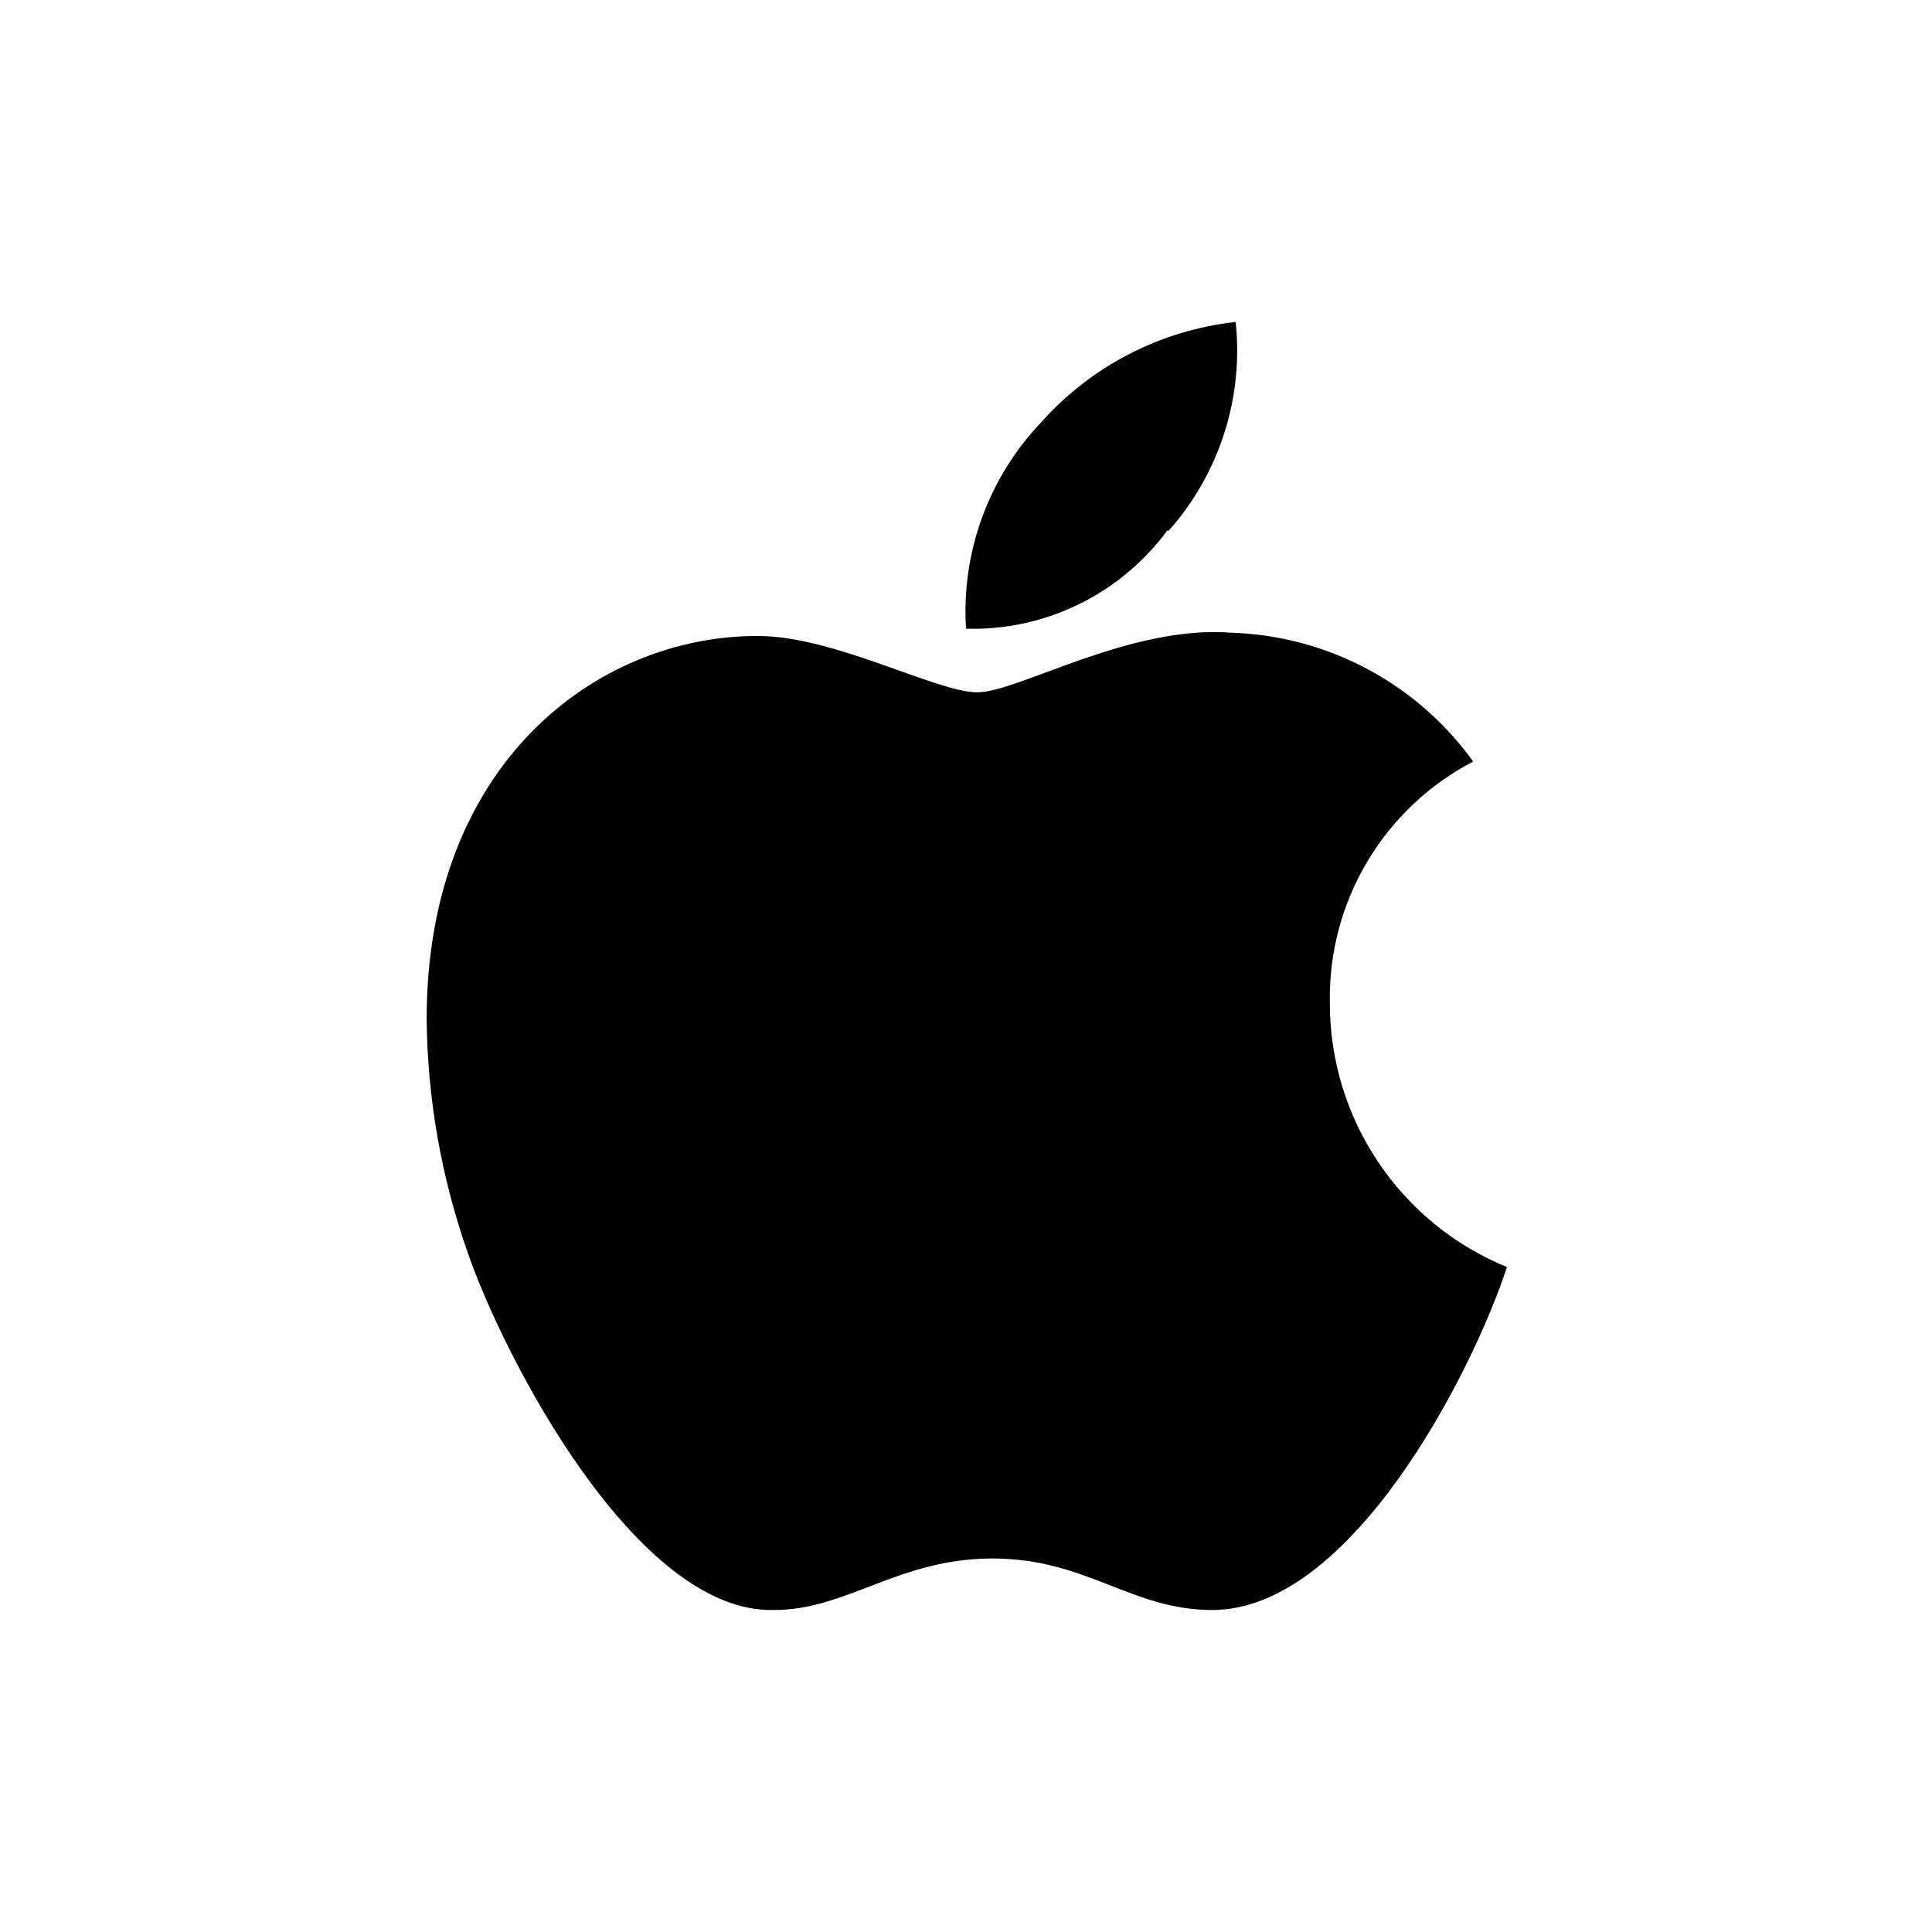
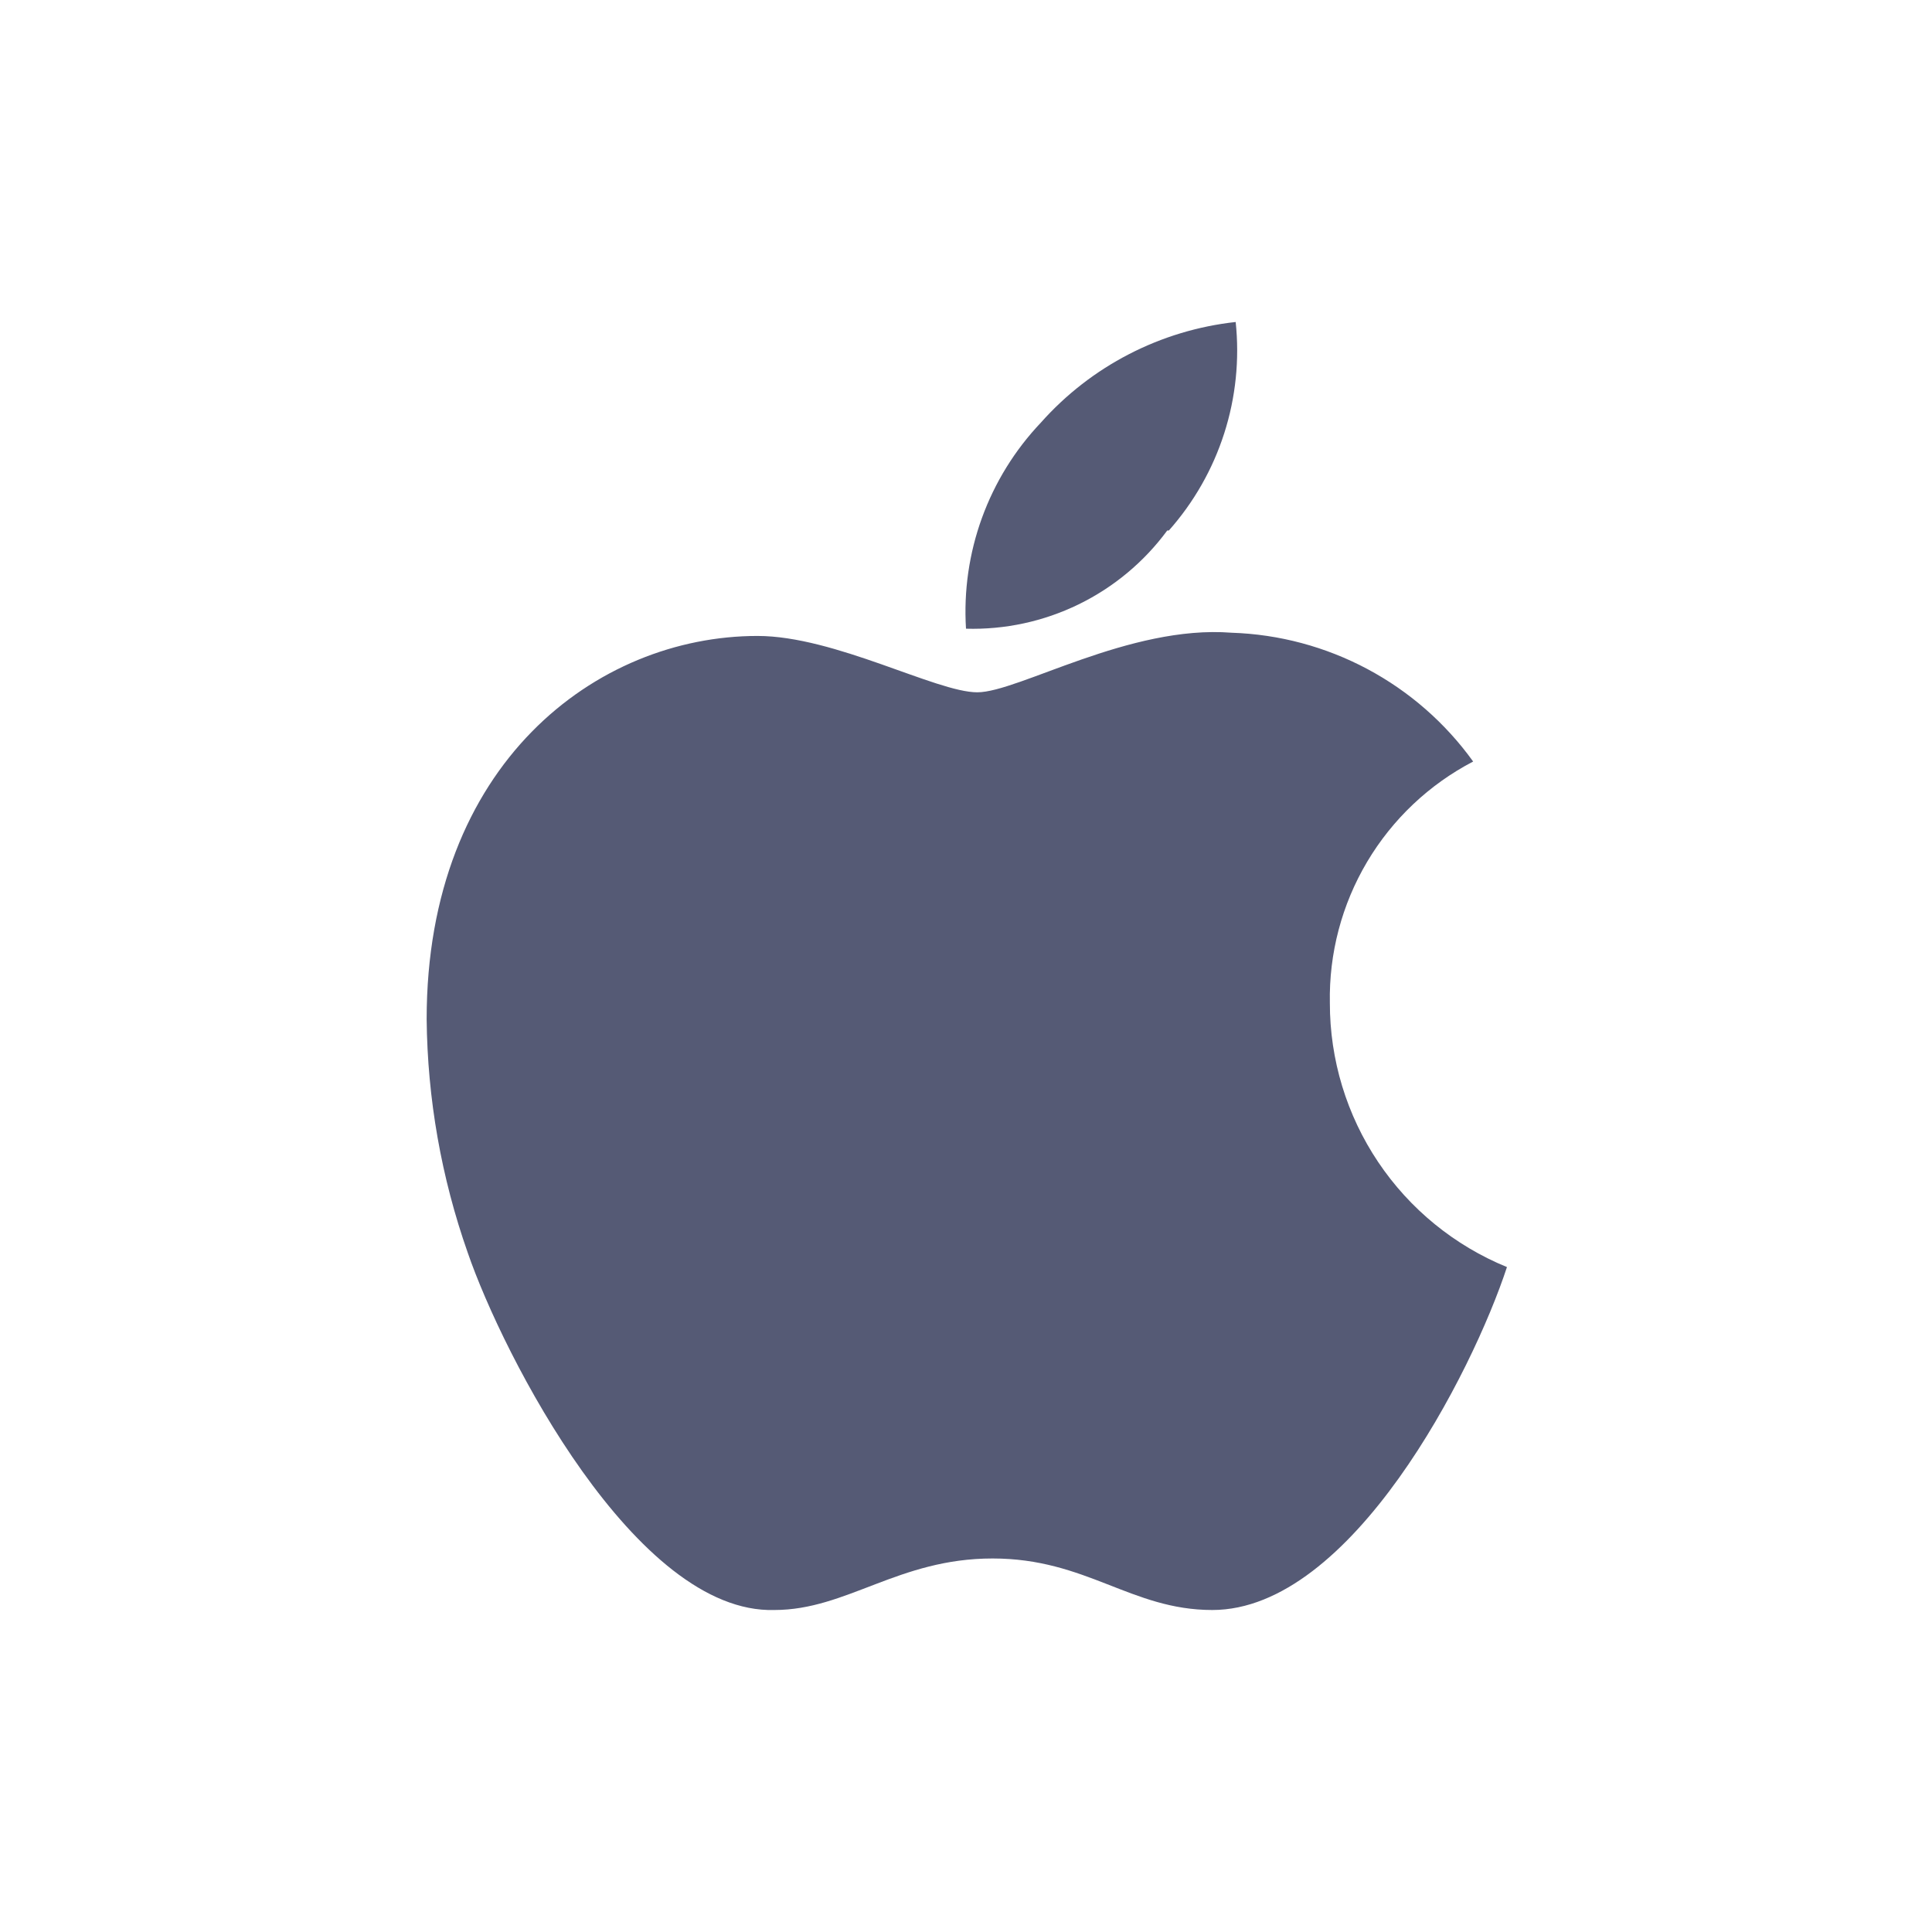
- <svg xmlns="http://www.w3.org/2000/svg" width="800px" height="800px" viewBox="0 0 24 24" fill="none">
-   <path d="M16.52 12.46C16.508 11.844 16.668 11.236 16.983 10.707C17.297 10.177 17.753 9.745 18.3 9.46C17.956 8.981 17.506 8.588 16.986 8.311C16.466 8.033 15.889 7.879 15.3 7.86C14.03 7.76 12.65 8.6 12.14 8.6C11.63 8.6 10.37 7.9 9.41 7.9C7.41 7.9 5.3 9.49 5.3 12.66C5.31 13.648 5.482 14.628 5.81 15.56C6.25 16.84 7.9 20.05 9.62 20C10.52 20 11.16 19.36 12.33 19.36C13.5 19.36 14.05 20 15.06 20C16.79 20 18.29 17.05 18.72 15.74C18.069 15.474 17.512 15.02 17.12 14.435C16.728 13.851 16.519 13.163 16.52 12.46ZM14.52 6.59C14.831 6.24 15.065 5.828 15.208 5.382C15.351 4.937 15.399 4.466 15.35 4C14.416 4.102 13.554 4.548 12.93 5.25C12.607 5.59 12.358 5.993 12.198 6.433C12.038 6.874 11.971 7.342 12 7.81C12.484 7.824 12.965 7.72 13.4 7.507C13.835 7.295 14.213 6.98 14.5 6.59H14.52Z" fill="#000000" />
+ <svg xmlns="http://www.w3.org/2000/svg" width="800" height="800" viewBox="0 0 800 800" fill="none">
+   <path d="M550.667 415.333C550.267 394.793 555.607 374.55 566.09 356.883C576.574 339.217 591.78 324.825 610 315.333C598.527 299.381 583.544 286.277 566.207 277.03C548.867 267.783 529.64 262.641 510 262C467.667 258.667 421.667 286.667 404.667 286.667C387.667 286.667 345.667 263.333 313.667 263.333C247 263.333 176.667 316.333 176.667 422C176.988 454.937 182.731 487.597 193.666 518.667C208.333 561.333 263.333 668.333 320.667 666.667C350.667 666.667 372 645.333 411 645.333C450 645.333 468.333 666.667 502 666.667C559.667 666.667 609.667 568.333 624 524.667C602.297 515.79 583.73 500.65 570.67 481.177C557.607 461.703 550.644 438.78 550.667 415.333ZM484 219.667C494.357 207.988 502.167 194.28 506.93 179.415C511.693 164.55 513.307 148.856 511.667 133.333C480.544 136.746 451.797 151.595 431 175C420.247 186.33 411.944 199.755 406.61 214.437C401.277 229.119 399.027 244.743 400 260.333C416.14 260.787 432.154 257.325 446.664 250.243C461.177 243.161 473.757 232.67 483.334 219.667H484Z" fill="#555A75" />
</svg>
